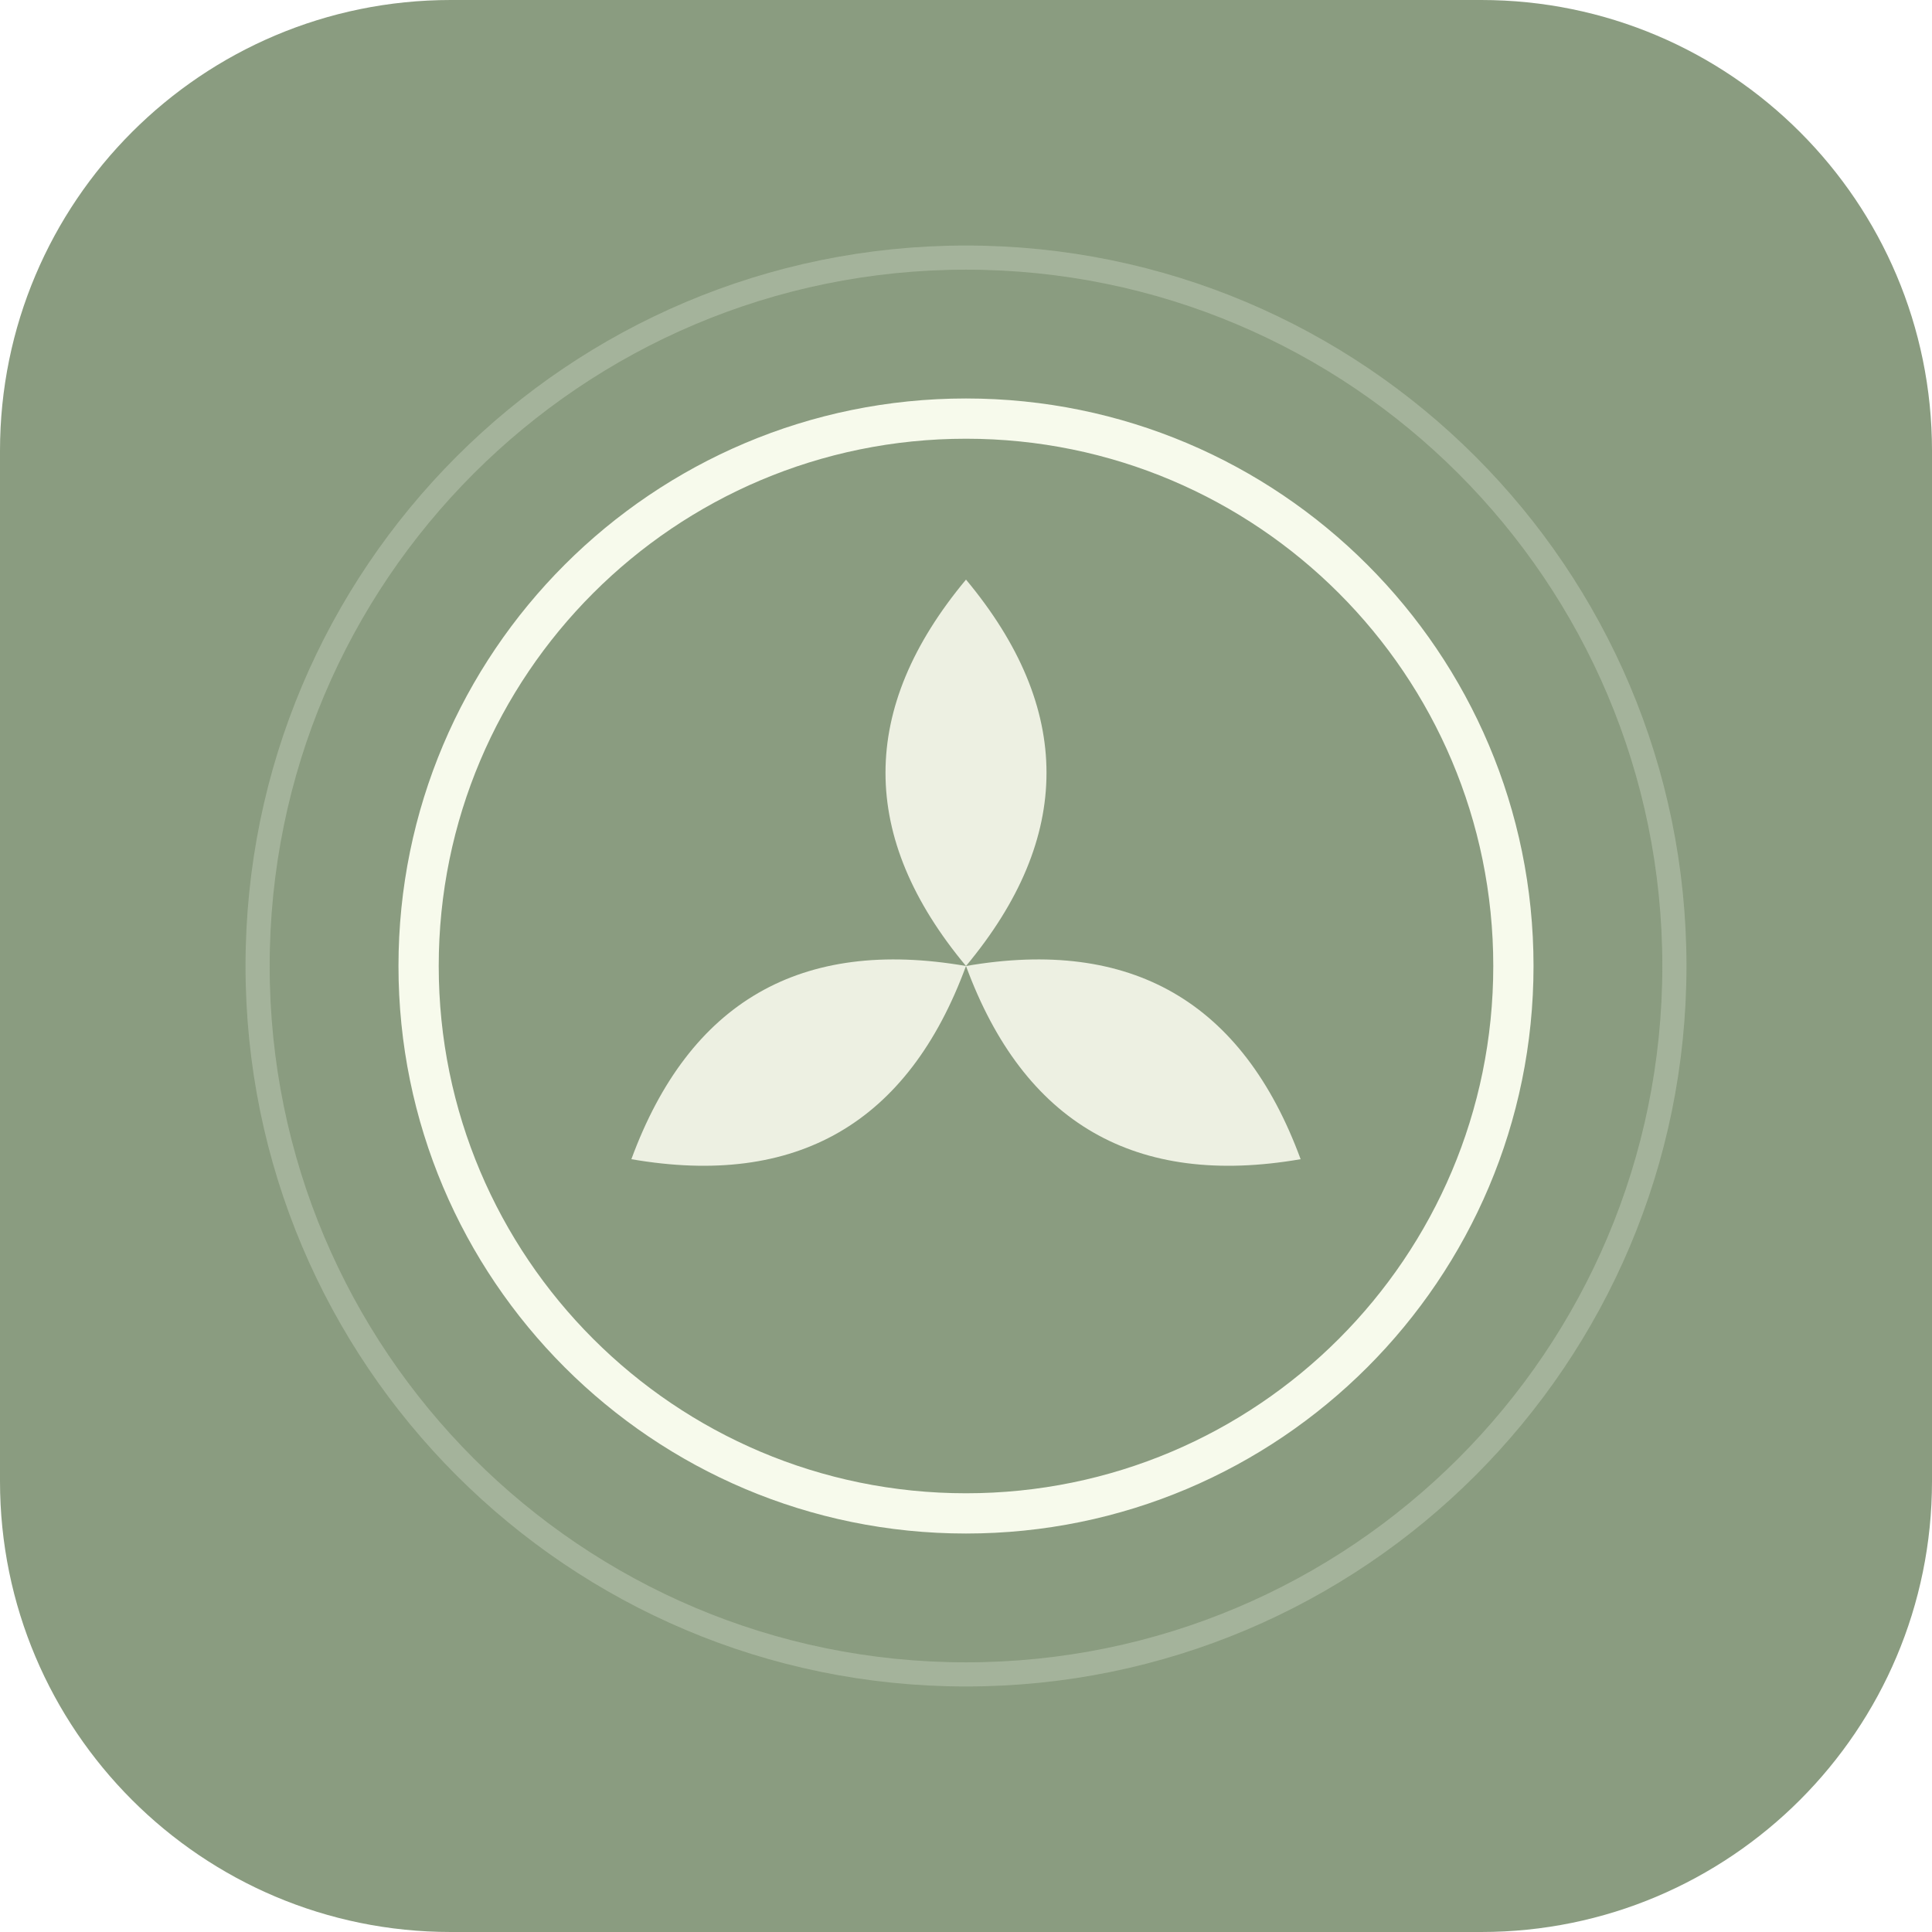
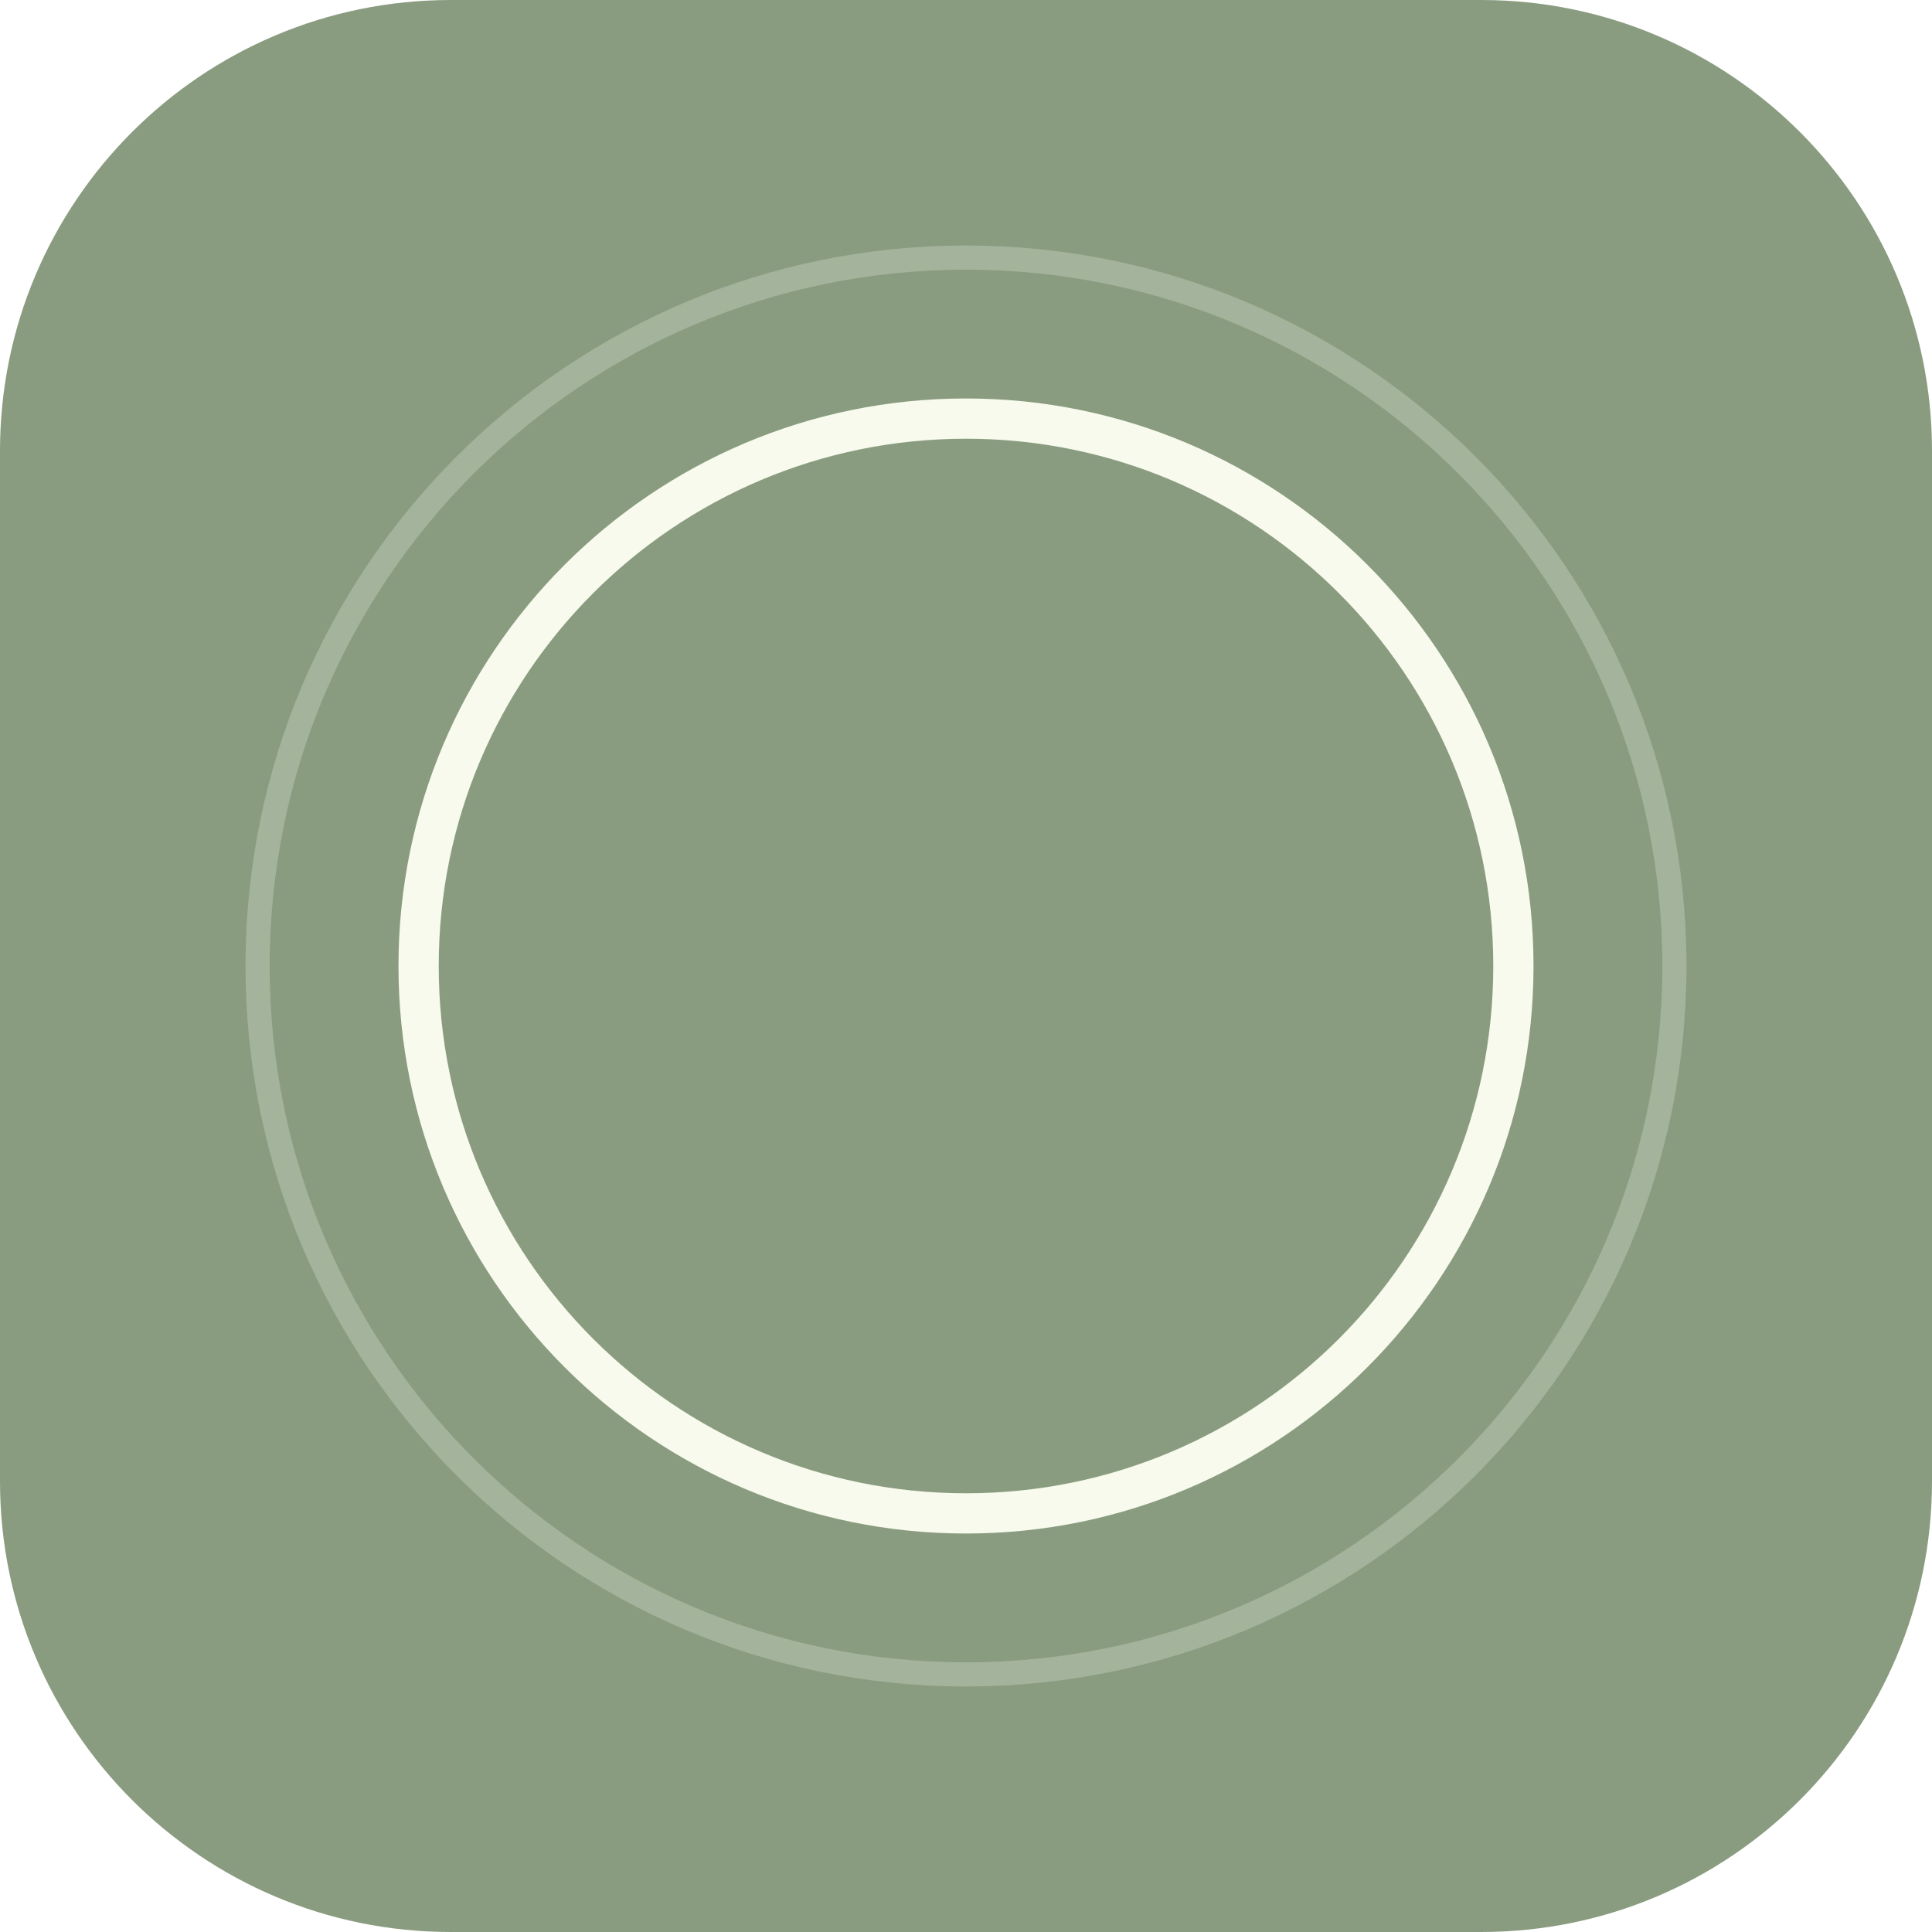
<svg xmlns="http://www.w3.org/2000/svg" viewBox="0 0 120 120" width="512" height="512">
  <rect width="120" height="120" rx="28" fill="#8A9C80" />
  <circle cx="60" cy="60" r="44" fill="none" stroke="#F7FAEC" stroke-opacity="0.25" stroke-width="1.5" />
  <circle cx="60" cy="60" r="34" fill="none" stroke="#F7FAEC" stroke-width="2.5" />
-   <g fill="#F7FAEC" fill-opacity="0.9">
-     <path d="M60 60 Q70 48 60 36 Q50 48 60 60 Z" />
-     <path d="M60 60 Q70 48 60 36 Q50 48 60 60 Z" transform="rotate(120 60 60)" />
-     <path d="M60 60 Q70 48 60 36 Q50 48 60 60 Z" transform="rotate(240 60 60)" />
-   </g>
</svg>
